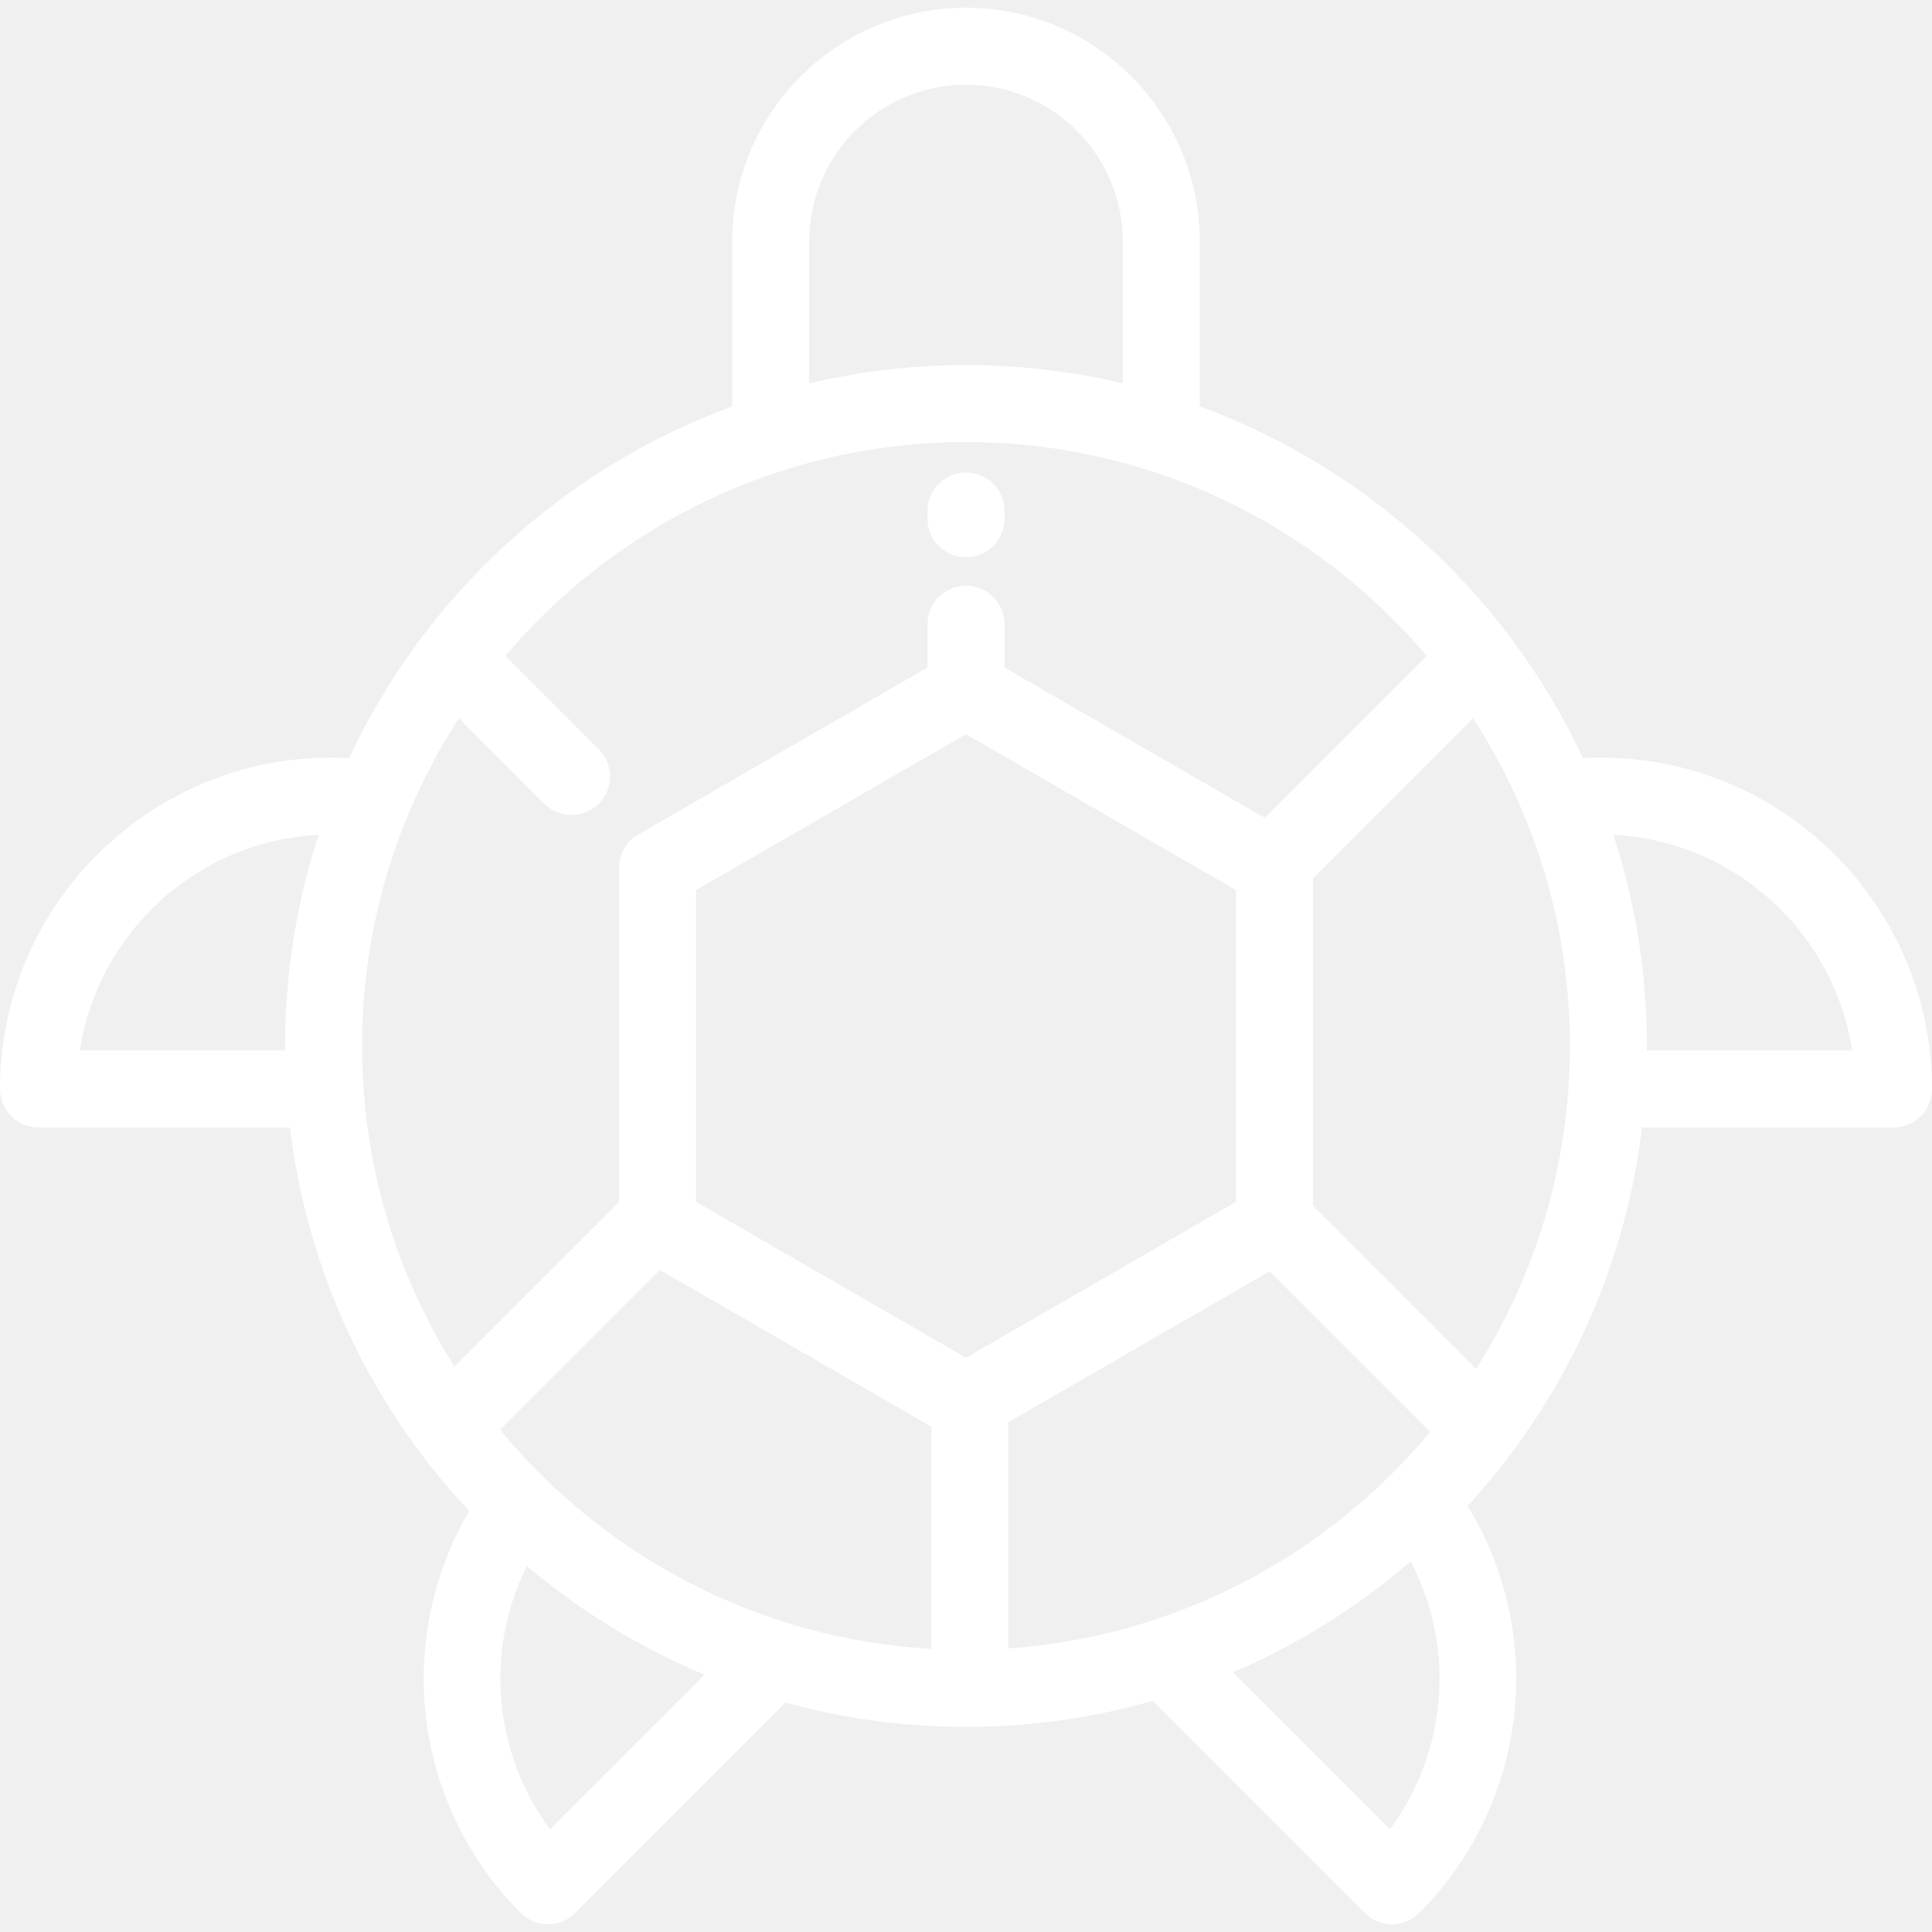
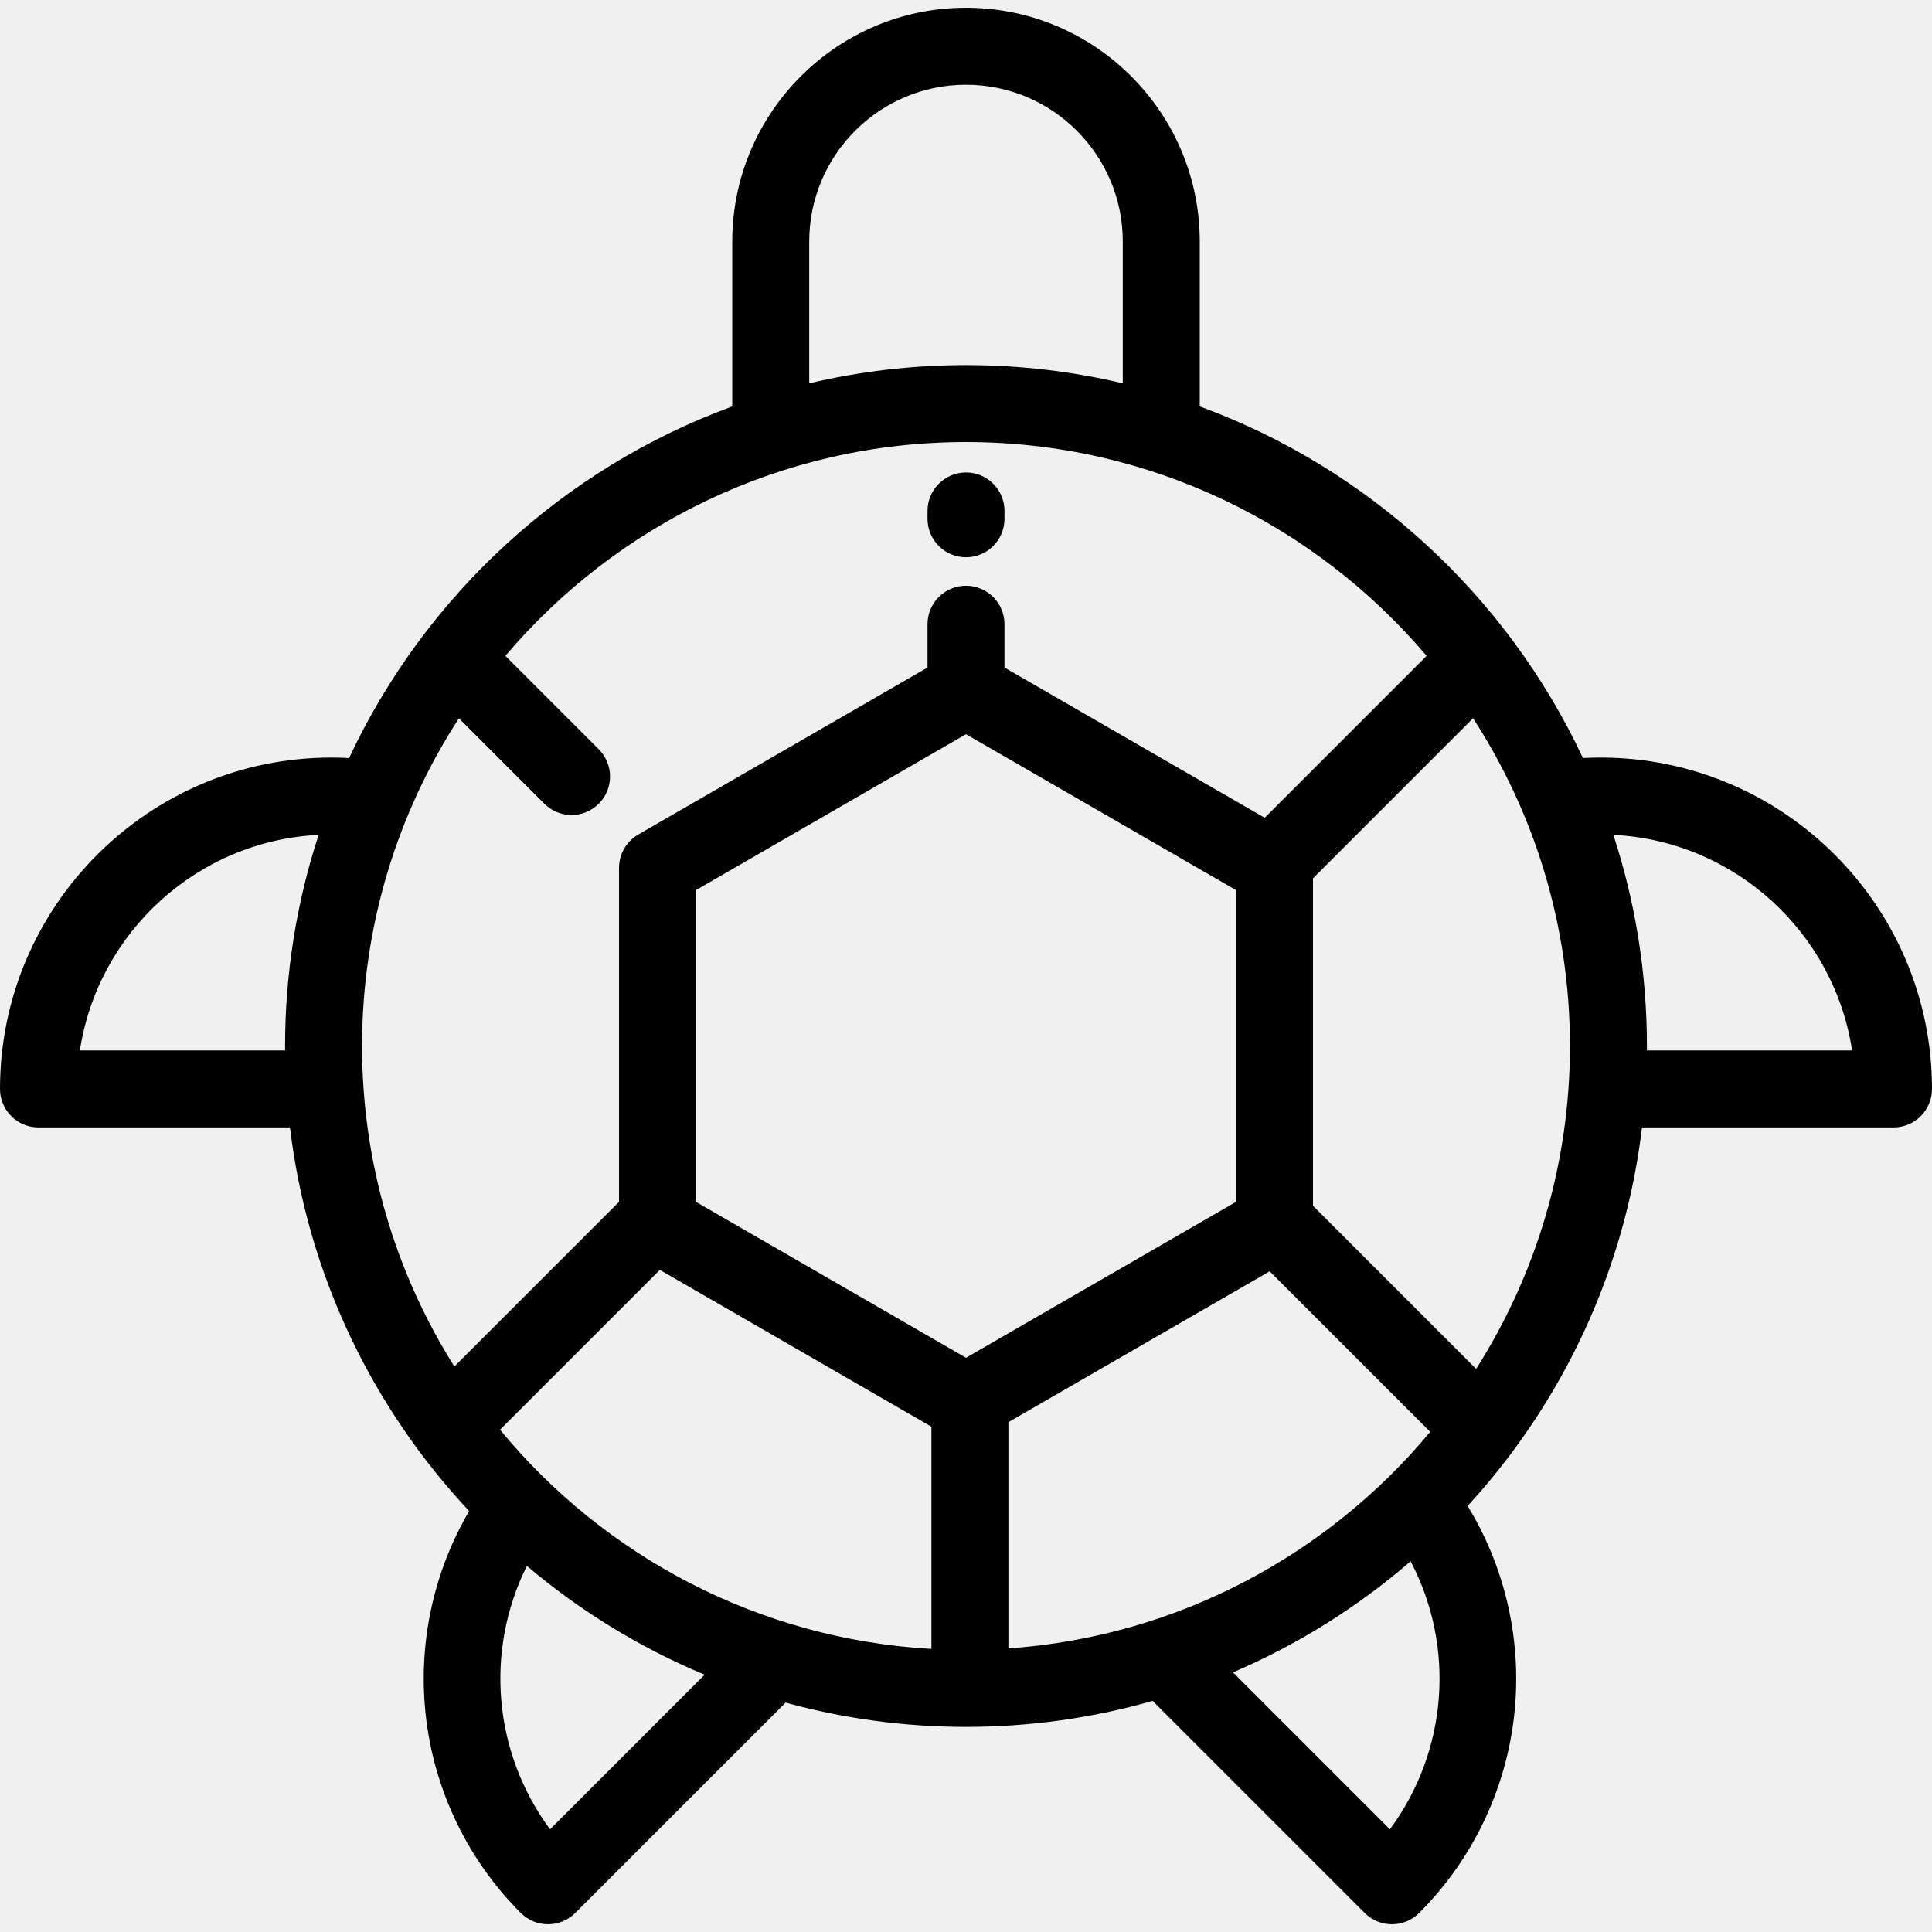
<svg xmlns="http://www.w3.org/2000/svg" version="1.1" id="logo" x="0px" y="0px" viewBox="0 0 512 512" style="enable-background:new 0 0 512 512;" xml:space="preserve">
  <g>
    <g>
-       <path fill="#FFFFFF" d="M424.18,200.763c-1.558,0-3.124,0.043-4.685,0.125c-20.129-42.954-56.688-76.736-101.546-93.182V64    c0-34.157-27.79-61.947-61.947-61.947c-34.157,0-61.947,27.79-61.947,61.947v43.707c-44.86,16.447-81.419,50.231-101.548,93.186    c-1.56-0.083-3.125-0.129-4.685-0.129C39.396,200.763,0,240.16,0,288.583c0,5.633,4.566,10.199,10.199,10.199h66.648    c4.678,39.071,21.888,74.34,47.486,101.669c-9.018,15.386-13.176,33.319-11.773,51.284c1.626,20.824,10.666,40.436,25.454,55.225    c1.992,1.992,4.602,2.987,7.212,2.987s5.221-0.995,7.212-2.987l55.753-55.753c15.234,4.19,31.263,6.441,47.809,6.441    c17.145,0,33.738-2.405,49.461-6.893l56.205,56.205c1.992,1.992,4.602,2.987,7.212,2.987c2.61,0,5.221-0.995,7.212-2.987    c14.789-14.789,23.828-34.403,25.454-55.229c1.444-18.5-3.024-36.957-12.609-52.643c24.899-27.134,41.617-61.883,46.218-100.306    h66.649c5.633,0,10.199-4.566,10.199-10.199C512,240.16,472.604,200.763,424.18,200.763z M75.551,277.199    c0,0.397,0.012,0.789,0.015,1.185H21.168c4.765-31.266,31.086-55.537,63.273-57.134C78.68,238.873,75.551,257.677,75.551,277.199z     M214.452,64c0-22.909,18.638-41.549,41.548-41.549S297.549,41.09,297.549,64v37.587c-13.345-3.157-27.253-4.835-41.549-4.835    c-14.295,0-28.204,1.679-41.548,4.835V64z M120.411,362.142c-15.487-24.634-24.462-53.757-24.462-84.942    c0.001-31.989,9.439-61.81,25.669-86.84l22.637,22.637c1.992,1.992,4.602,2.987,7.212,2.987s5.221-0.995,7.212-2.987    c3.983-3.983,3.983-10.441,0-14.425l-24.755-24.756c29.381-34.641,73.201-56.669,122.075-56.669    c48.875,0,92.694,22.028,122.075,56.669l-42.909,42.909l-68.966-39.817v-11.484c0-5.633-4.566-10.199-10.199-10.199    c-5.633,0-10.199,4.566-10.199,10.199v11.484l-76.655,44.257c-3.156,1.822-5.1,5.188-5.1,8.833v88.508L120.411,362.142z     M145.763,484.786c-15.009-20.324-17.359-47.248-6.136-69.797c14.036,11.873,29.899,21.646,47.107,28.826L145.763,484.786z     M246.835,436.98c-45.946-2.606-86.773-24.675-114.332-58.082l42.362-42.362l71.97,41.552V436.98z M184.444,318.512v-82.625    L256,194.574l71.556,41.313v82.625L256,359.825L184.444,318.512z M267.234,436.849v-59.957l69.244-39.979l42.545,42.545    C351.888,412.049,312.077,433.724,267.234,436.849z M368.341,484.788l-41.594-41.594c17.233-7.373,33.095-17.35,47.087-29.439    C385.773,436.55,383.627,464.09,368.341,484.788z M391.19,362.777l-43.236-43.236v-86.753l42.428-42.428    c16.23,25.029,25.668,54.851,25.668,86.839C416.05,308.652,406.925,338.011,391.19,362.777z M436.434,278.384    c0.003-0.396,0.015-0.789,0.015-1.185c0-19.522-3.129-38.326-8.891-55.949c32.187,1.597,58.508,25.869,63.273,57.134H436.434z" />
+       <path class="icon" d="M424.18,200.763c-1.558,0-3.124,0.043-4.685,0.125c-20.129-42.954-56.688-76.736-101.546-93.182V64    c0-34.157-27.79-61.947-61.947-61.947c-34.157,0-61.947,27.79-61.947,61.947v43.707c-44.86,16.447-81.419,50.231-101.548,93.186    c-1.56-0.083-3.125-0.129-4.685-0.129C39.396,200.763,0,240.16,0,288.583c0,5.633,4.566,10.199,10.199,10.199h66.648    c4.678,39.071,21.888,74.34,47.486,101.669c-9.018,15.386-13.176,33.319-11.773,51.284c1.626,20.824,10.666,40.436,25.454,55.225    c1.992,1.992,4.602,2.987,7.212,2.987s5.221-0.995,7.212-2.987l55.753-55.753c15.234,4.19,31.263,6.441,47.809,6.441    c17.145,0,33.738-2.405,49.461-6.893l56.205,56.205c1.992,1.992,4.602,2.987,7.212,2.987c2.61,0,5.221-0.995,7.212-2.987    c14.789-14.789,23.828-34.403,25.454-55.229c1.444-18.5-3.024-36.957-12.609-52.643c24.899-27.134,41.617-61.883,46.218-100.306    h66.649c5.633,0,10.199-4.566,10.199-10.199C512,240.16,472.604,200.763,424.18,200.763z M75.551,277.199    c0,0.397,0.012,0.789,0.015,1.185H21.168c4.765-31.266,31.086-55.537,63.273-57.134C78.68,238.873,75.551,257.677,75.551,277.199z     M214.452,64c0-22.909,18.638-41.549,41.548-41.549S297.549,41.09,297.549,64v37.587c-13.345-3.157-27.253-4.835-41.549-4.835    c-14.295,0-28.204,1.679-41.548,4.835V64z M120.411,362.142c-15.487-24.634-24.462-53.757-24.462-84.942    c0.001-31.989,9.439-61.81,25.669-86.84l22.637,22.637c1.992,1.992,4.602,2.987,7.212,2.987s5.221-0.995,7.212-2.987    c3.983-3.983,3.983-10.441,0-14.425l-24.755-24.756c29.381-34.641,73.201-56.669,122.075-56.669    c48.875,0,92.694,22.028,122.075,56.669l-42.909,42.909l-68.966-39.817v-11.484c0-5.633-4.566-10.199-10.199-10.199    c-5.633,0-10.199,4.566-10.199,10.199v11.484l-76.655,44.257c-3.156,1.822-5.1,5.188-5.1,8.833v88.508L120.411,362.142z     M145.763,484.786c-15.009-20.324-17.359-47.248-6.136-69.797c14.036,11.873,29.899,21.646,47.107,28.826L145.763,484.786z     M246.835,436.98c-45.946-2.606-86.773-24.675-114.332-58.082l42.362-42.362l71.97,41.552V436.98z M184.444,318.512v-82.625    L256,194.574l71.556,41.313v82.625L256,359.825L184.444,318.512z M267.234,436.849v-59.957l69.244-39.979l42.545,42.545    C351.888,412.049,312.077,433.724,267.234,436.849z M368.341,484.788l-41.594-41.594c17.233-7.373,33.095-17.35,47.087-29.439    C385.773,436.55,383.627,464.09,368.341,484.788z M391.19,362.777l-43.236-43.236v-86.753l42.428-42.428    c16.23,25.029,25.668,54.851,25.668,86.839C416.05,308.652,406.925,338.011,391.19,362.777z M436.434,278.384    c0.003-0.396,0.015-0.789,0.015-1.185c0-19.522-3.129-38.326-8.891-55.949c32.187,1.597,58.508,25.869,63.273,57.134H436.434z" />
    </g>
  </g>
  <g>
    <g>
-       <path fill="#FFFFFF" d="M256,125.212c-5.633,0-10.199,4.566-10.199,10.199v2.07c0,5.633,4.566,10.199,10.199,10.199    c5.633,0,10.199-4.566,10.199-10.199v-2.07C266.199,129.778,261.633,125.212,256,125.212z" />
+       <path class="icon" d="M256,125.212c-5.633,0-10.199,4.566-10.199,10.199v2.07c0,5.633,4.566,10.199,10.199,10.199    c5.633,0,10.199-4.566,10.199-10.199v-2.07C266.199,129.778,261.633,125.212,256,125.212z" />
    </g>
  </g>
</svg>
